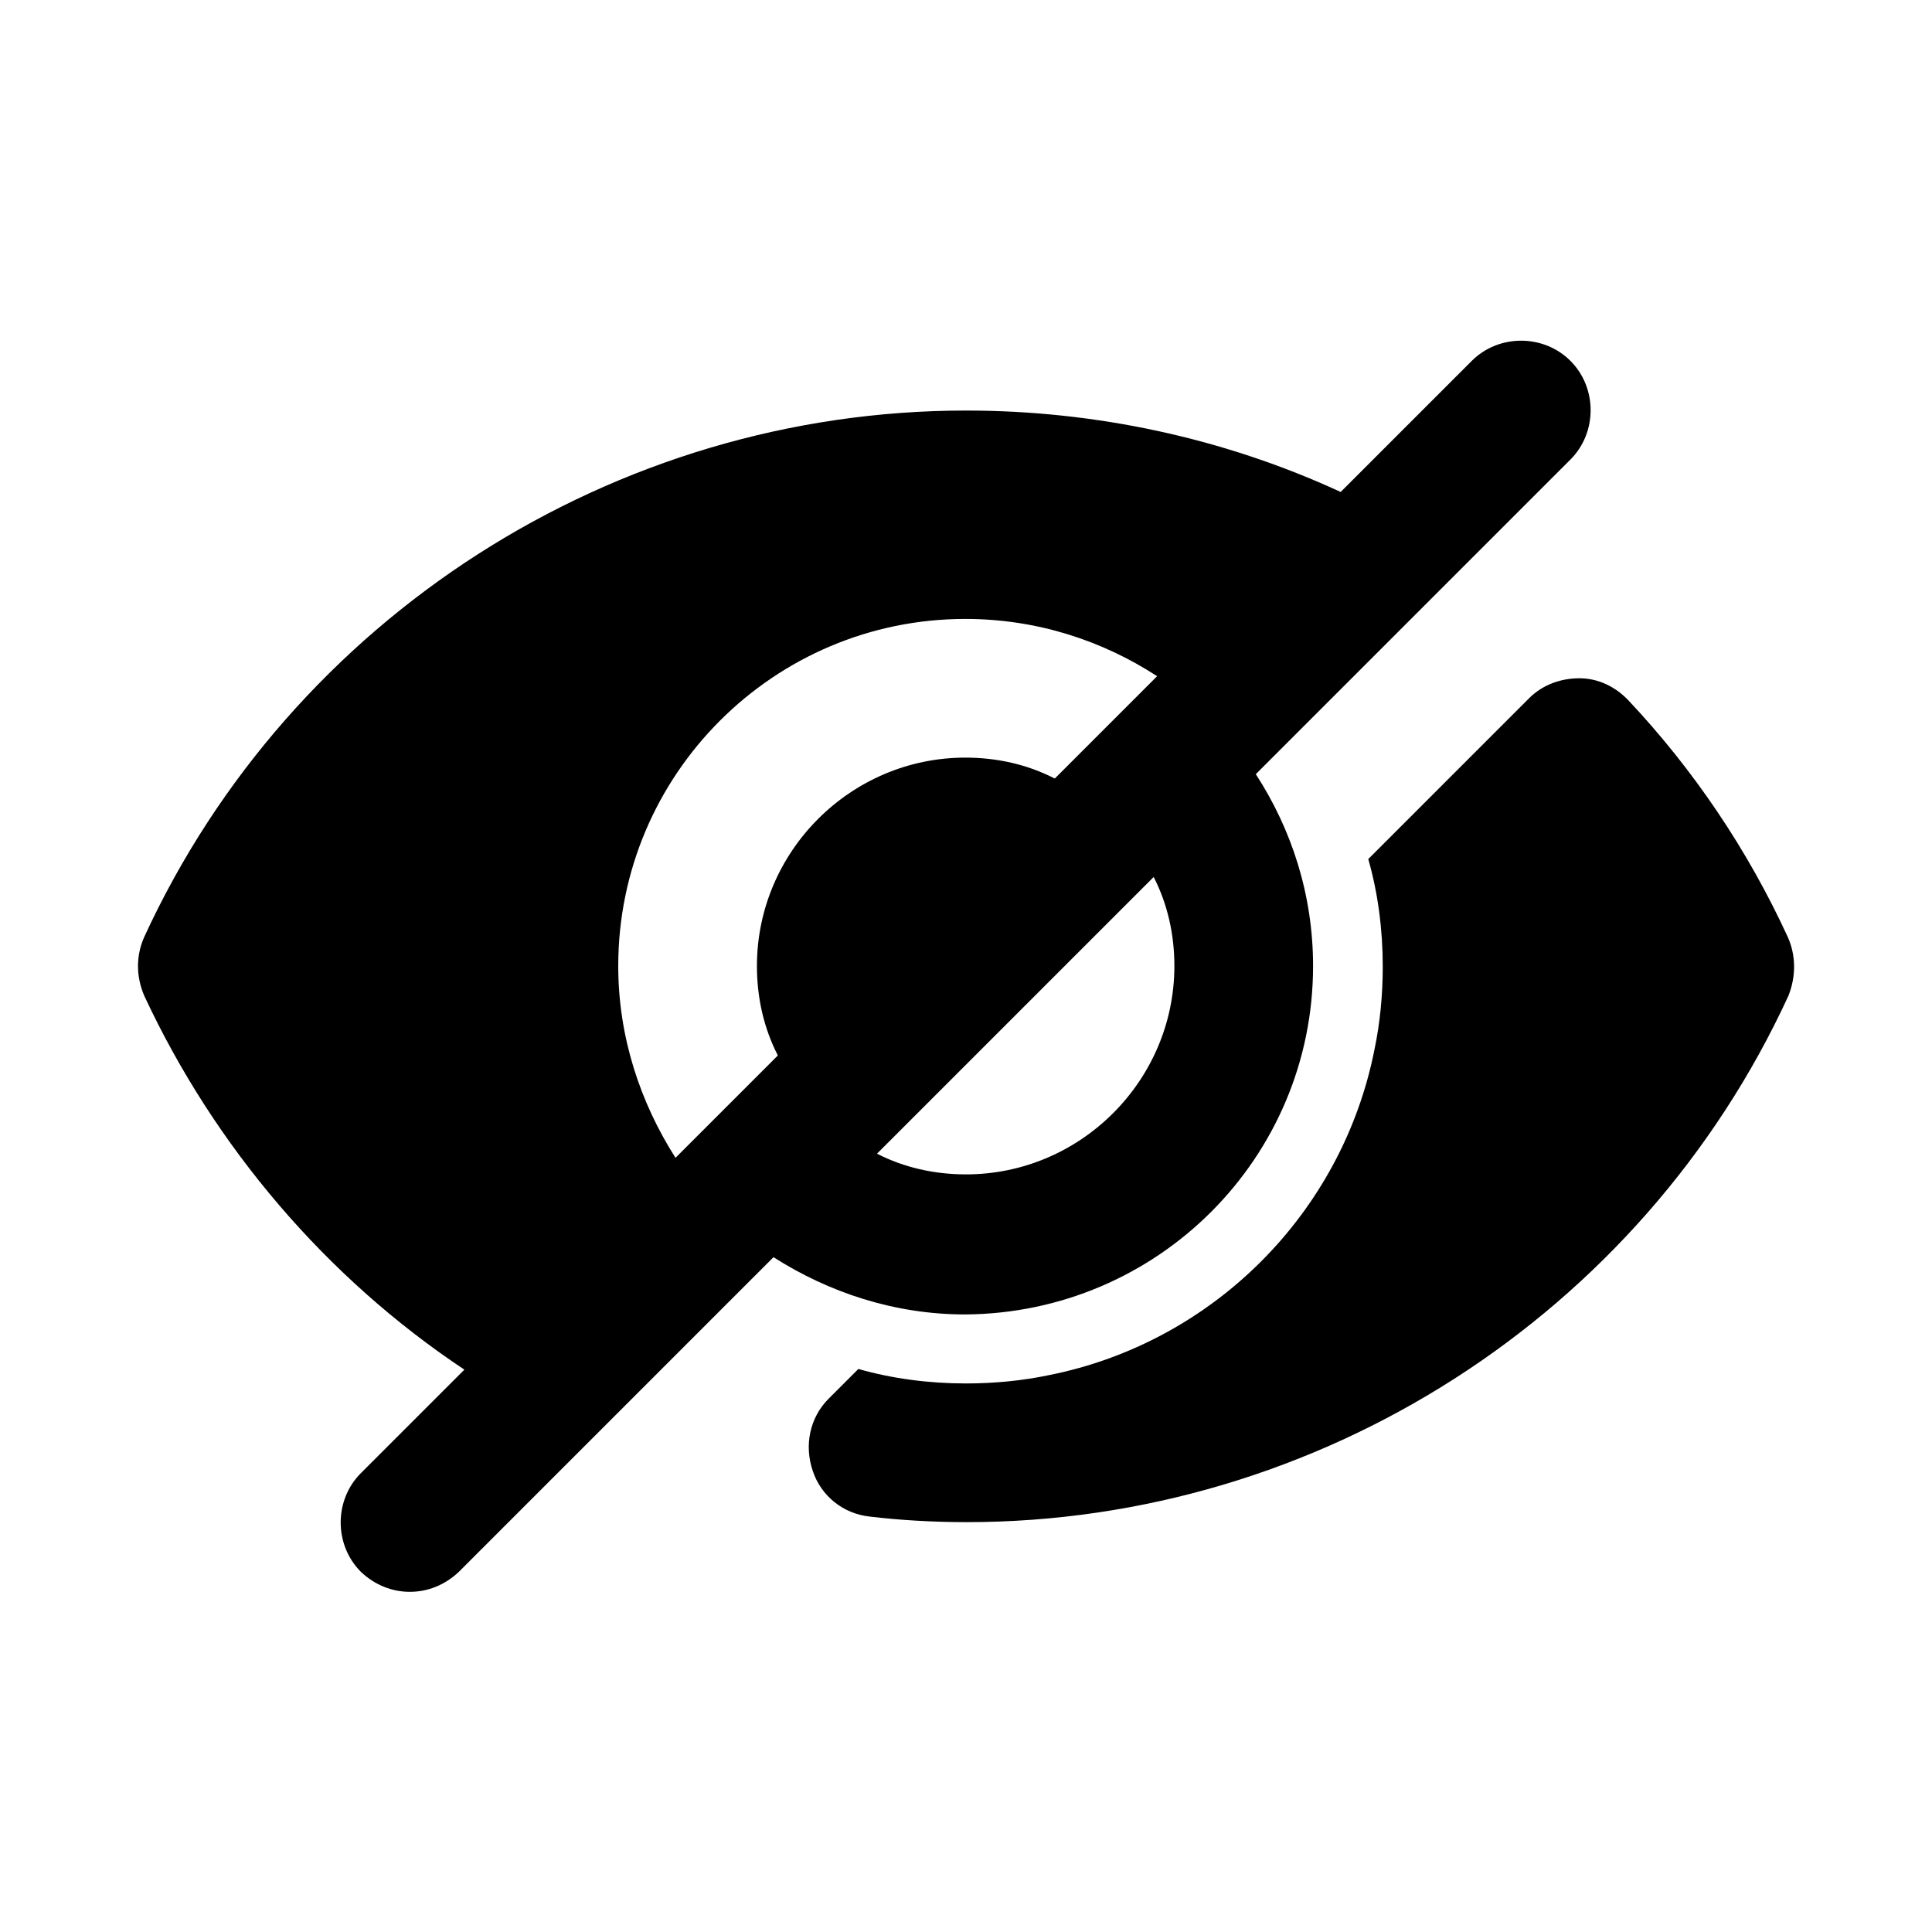
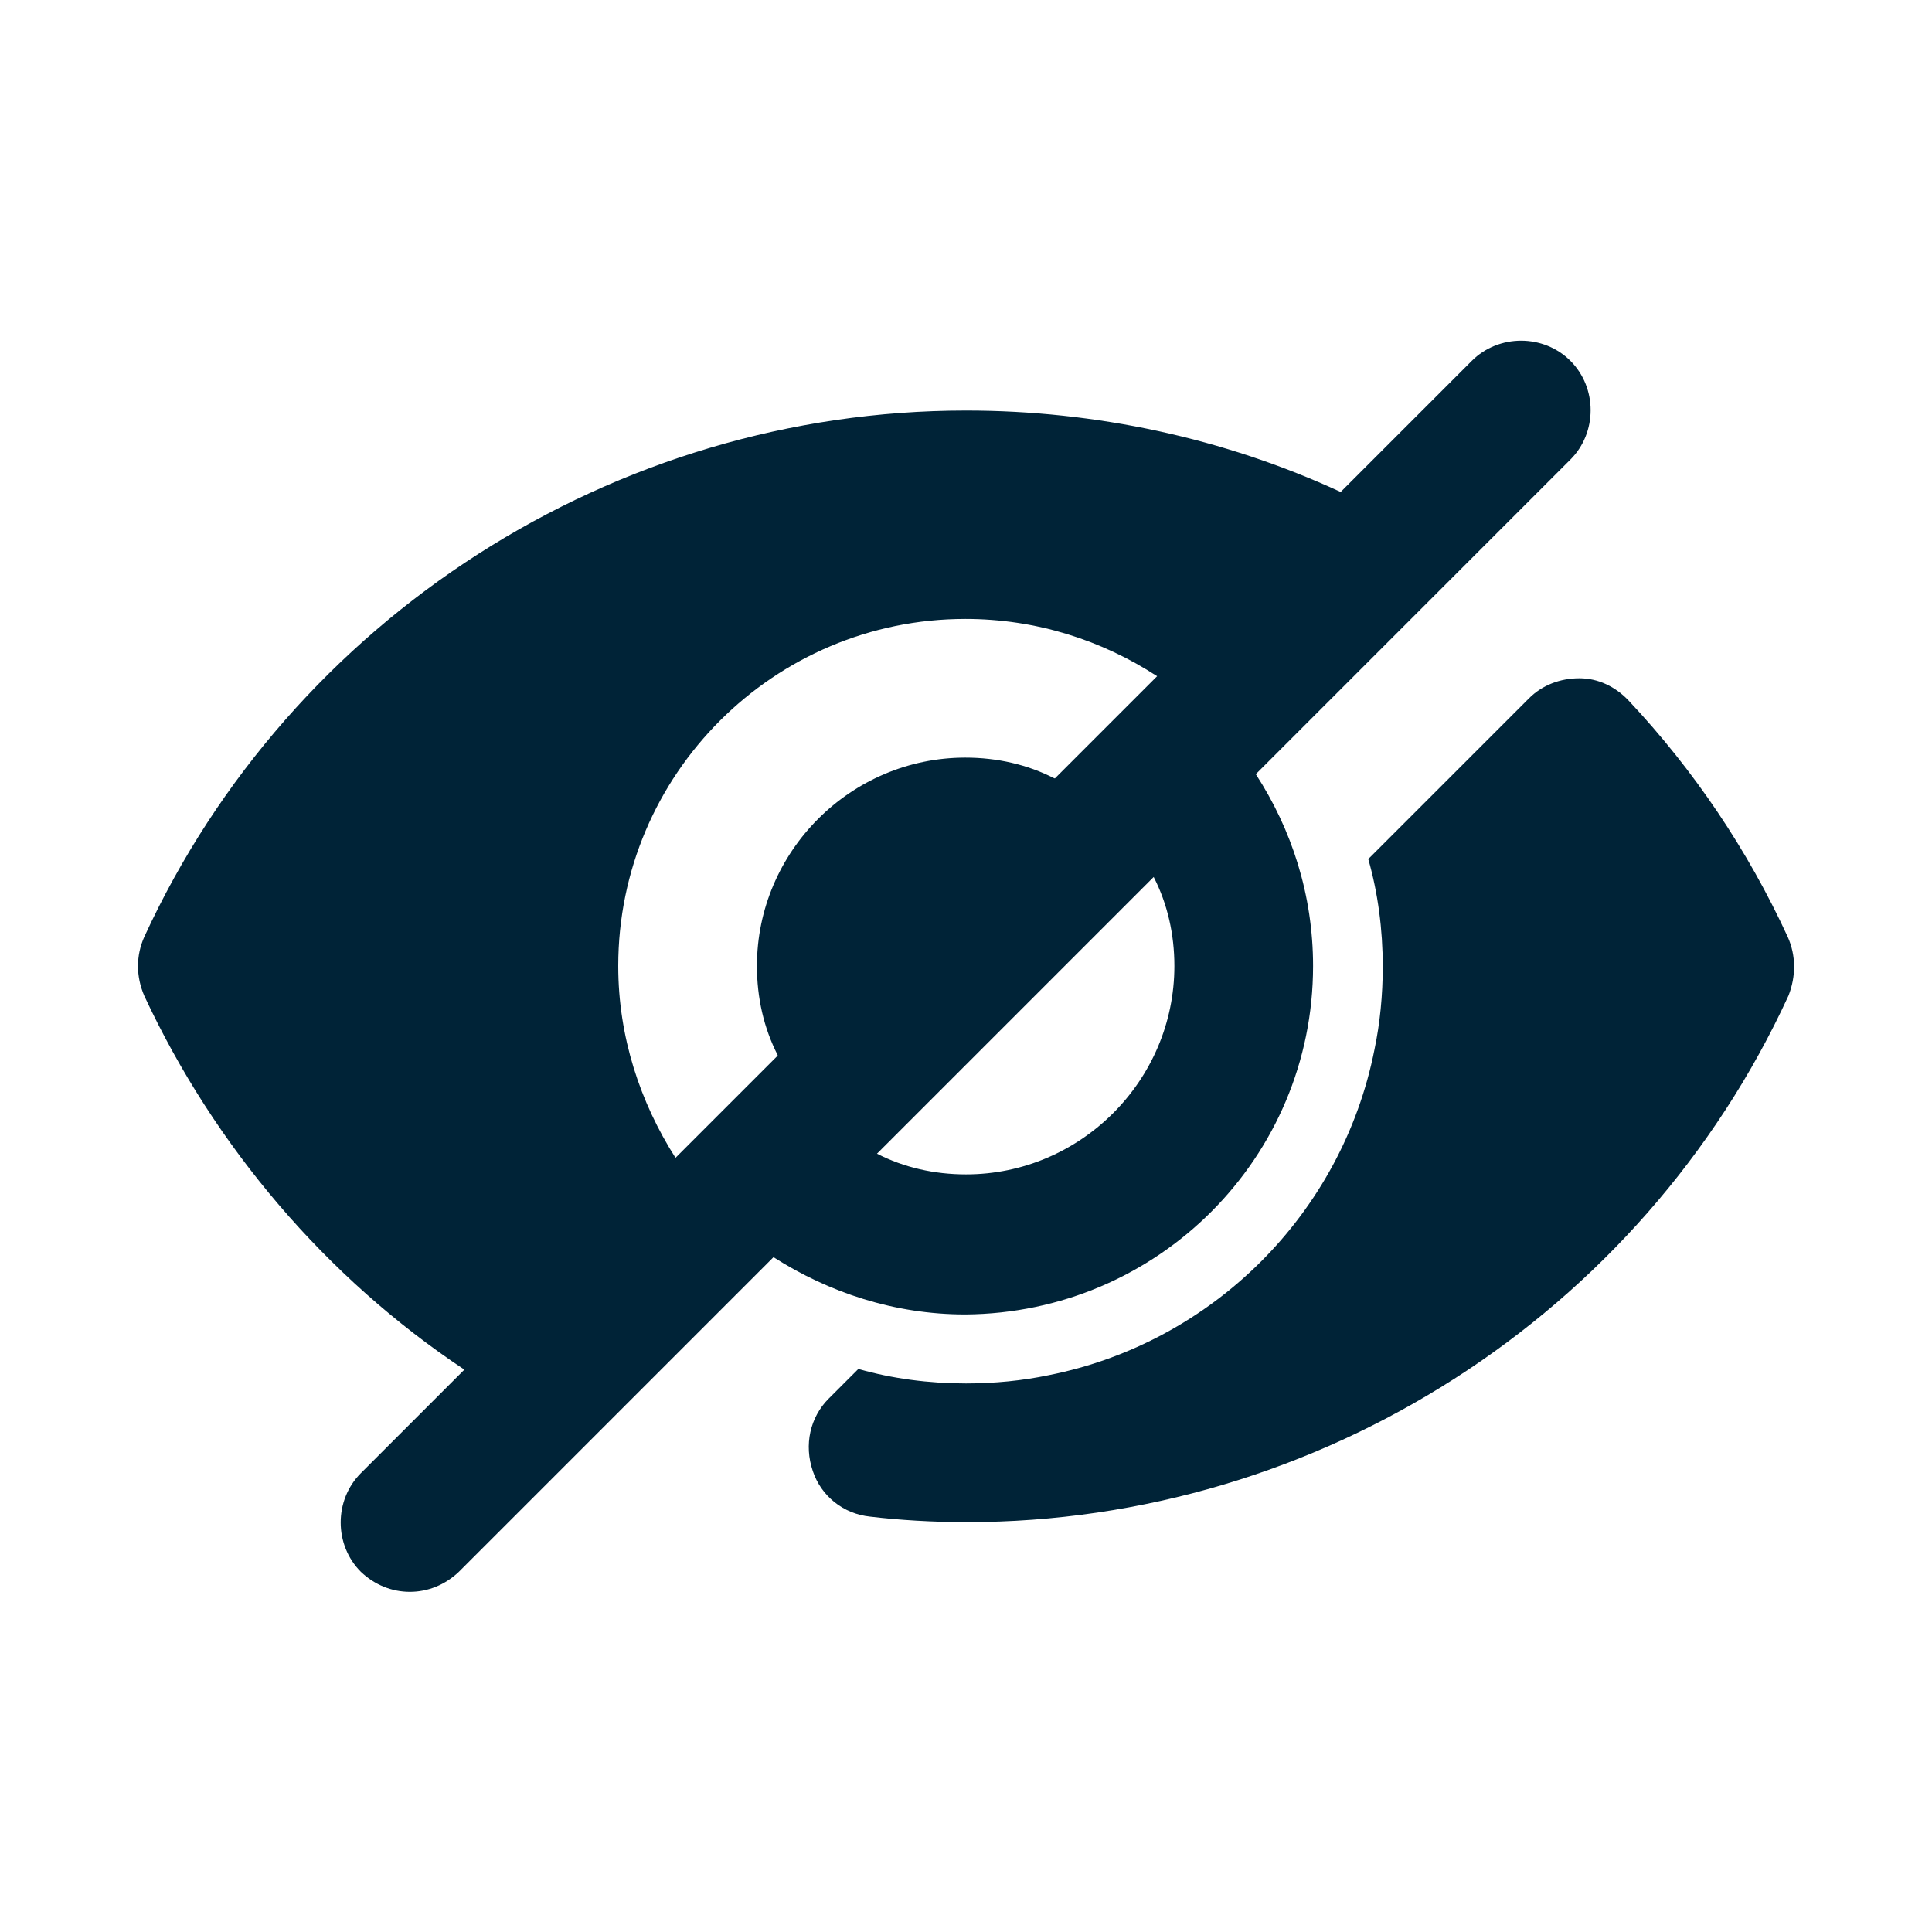
- <svg xmlns="http://www.w3.org/2000/svg" height="100px" width="100px" fill="#000000" version="1.1" x="0px" y="0px" viewBox="0 0 28 28" style="enable-background:new 0 0 28 28;" xml:space="preserve">
+ <svg xmlns="http://www.w3.org/2000/svg" height="100px" width="100px" fill="#002337" version="1.1" x="0px" y="0px" viewBox="0 0 28 28" style="enable-background:new 0 0 28 28;" xml:space="preserve">
  <g id="false">
    <path d="M25.91,13.58c-0.58-1.26-1.36-2.42-2.31-3.43c-0.19-0.2-0.44-0.32-0.71-0.32c-0.28,0-0.54,0.1-0.73,0.29l-2.33,2.33   c0.14,0.49,0.21,1.02,0.21,1.56c0,0.41-0.04,0.82-0.12,1.2c-0.47,2.38-2.35,4.25-4.72,4.72c-0.38,0.08-0.79,0.12-1.2,0.12   c-0.54,0-1.07-0.07-1.56-0.21l-0.43,0.43c-0.27,0.27-0.36,0.67-0.23,1.05c0.12,0.36,0.44,0.62,0.83,0.66   c0.42,0.05,0.9,0.08,1.4,0.08c5.1,0,9.78-3,11.91-7.63C26.03,14.15,26.03,13.85,25.91,13.58z" />
    <path d="M19.03,14c0-1.03-0.31-1.98-0.83-2.78l2.15-2.15l0.01-0.01l2.4-2.4c0.39-0.39,0.39-1.04,0-1.43   c-0.39-0.39-1.04-0.39-1.43,0l-1.9,1.9C17.74,6.35,15.88,5.95,14,5.95c-5.1,0-9.78,3-11.91,7.63c-0.12,0.27-0.12,0.57,0,0.85   c1.02,2.19,2.64,4.09,4.64,5.42l-1.5,1.5c-0.39,0.39-0.39,1.04,0,1.43c0.2,0.19,0.45,0.29,0.71,0.29s0.51-0.1,0.71-0.29l2.41-2.41   l0.01-0.01l2.14-2.14c0.8,0.51,1.75,0.83,2.78,0.83C16.78,19.03,19.03,16.78,19.03,14z M9.79,16.78c-0.51-0.8-0.83-1.75-0.83-2.78   c0-2.78,2.26-5.03,5.03-5.03c1.03,0,1.98,0.31,2.78,0.83V9.8l-1.48,1.48h-0.01c-0.39-0.2-0.83-0.3-1.29-0.3   c-1.66,0-3.02,1.36-3.02,3.02c0,0.46,0.1,0.9,0.3,1.29v0.01L9.79,16.78z M16.72,12.71c0.2,0.39,0.3,0.83,0.3,1.29   c0,1.66-1.36,3.02-3.02,3.02c-0.46,0-0.9-0.1-1.29-0.3L16.72,12.71z" />
  </g>
</svg>
